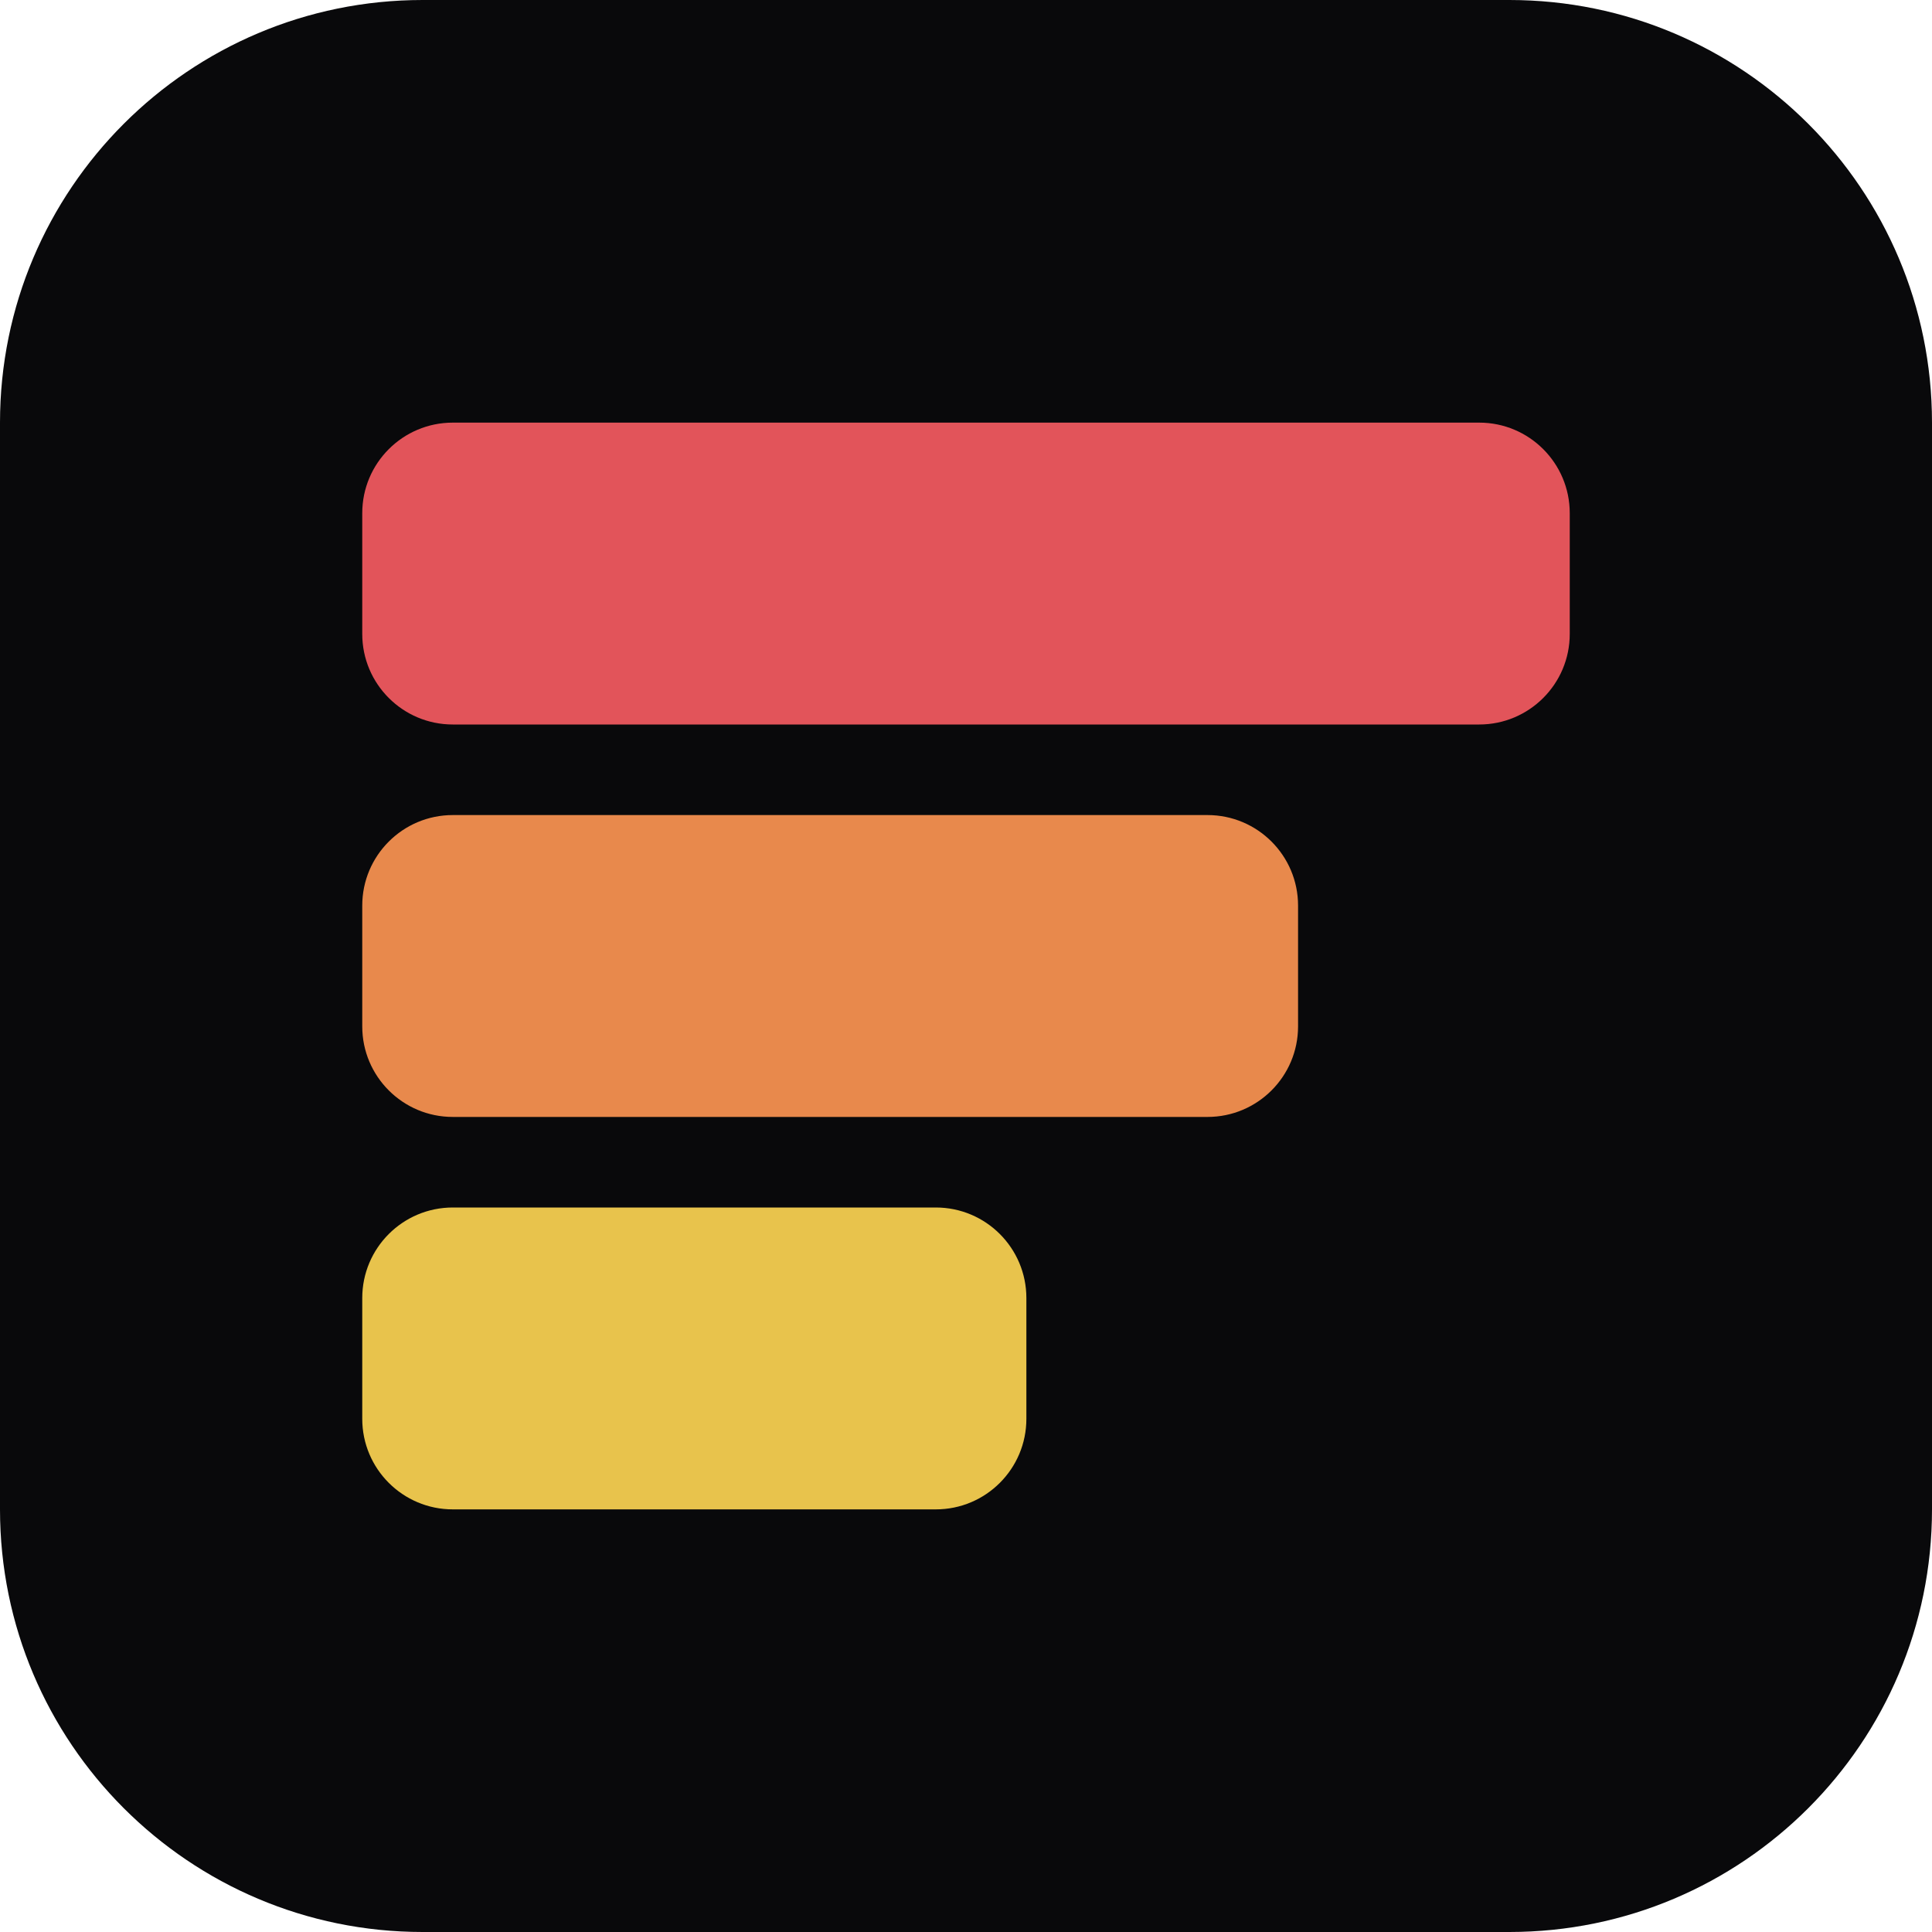
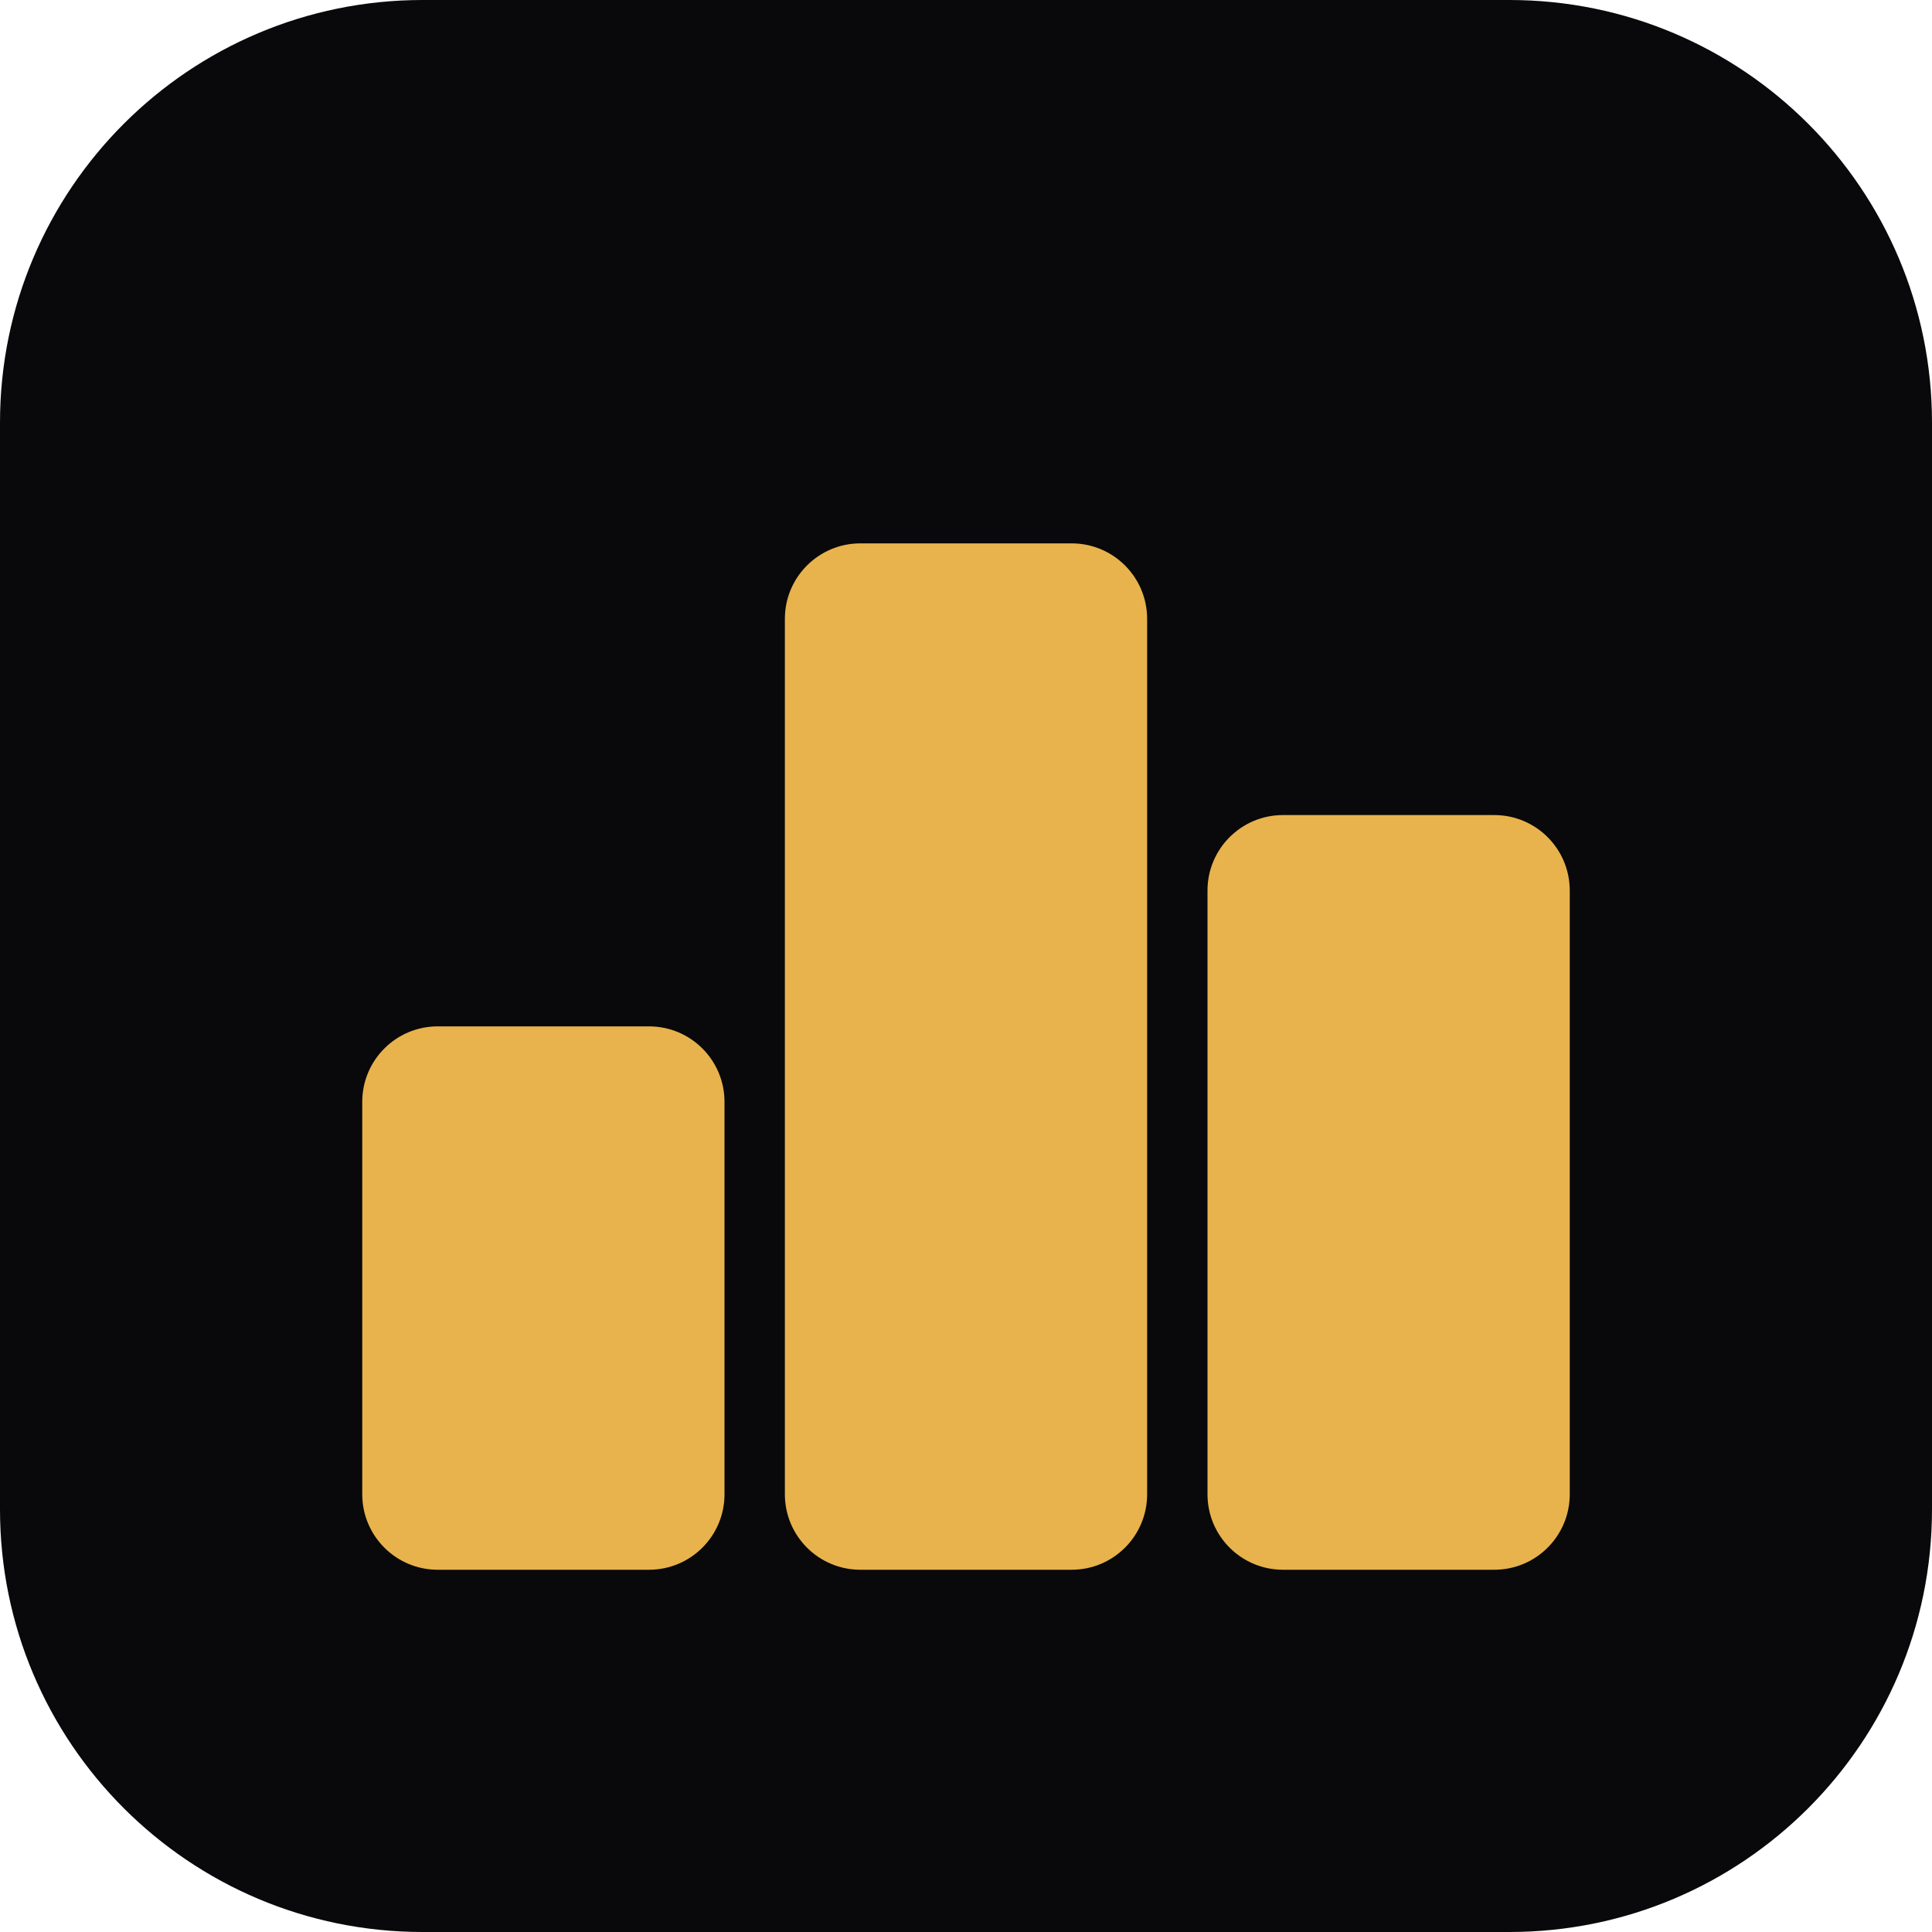
<svg xmlns="http://www.w3.org/2000/svg" viewBox="0 0 64 64" role="img" aria-label="TierListOnline">
  <rect width="64" height="64" rx="14" fill="#09090b" />
-   <rect x="12" y="14" width="40" height="10" rx="3" fill="#e2545a" />
-   <rect x="12" y="27" width="31" height="10" rx="3" fill="#e8894c" />
-   <rect x="12" y="40" width="22" height="10" rx="3" fill="#e8c34c" />
+   <rect x="12" y="34" width="12" height="18" rx="2.5" fill="#e8b34c" />
+   <rect x="26" y="18" width="12" height="34" rx="2.5" fill="#e8b34c" />
+   <rect x="40" y="27" width="12" height="25" rx="2.5" fill="#e8b34c" />
</svg>
